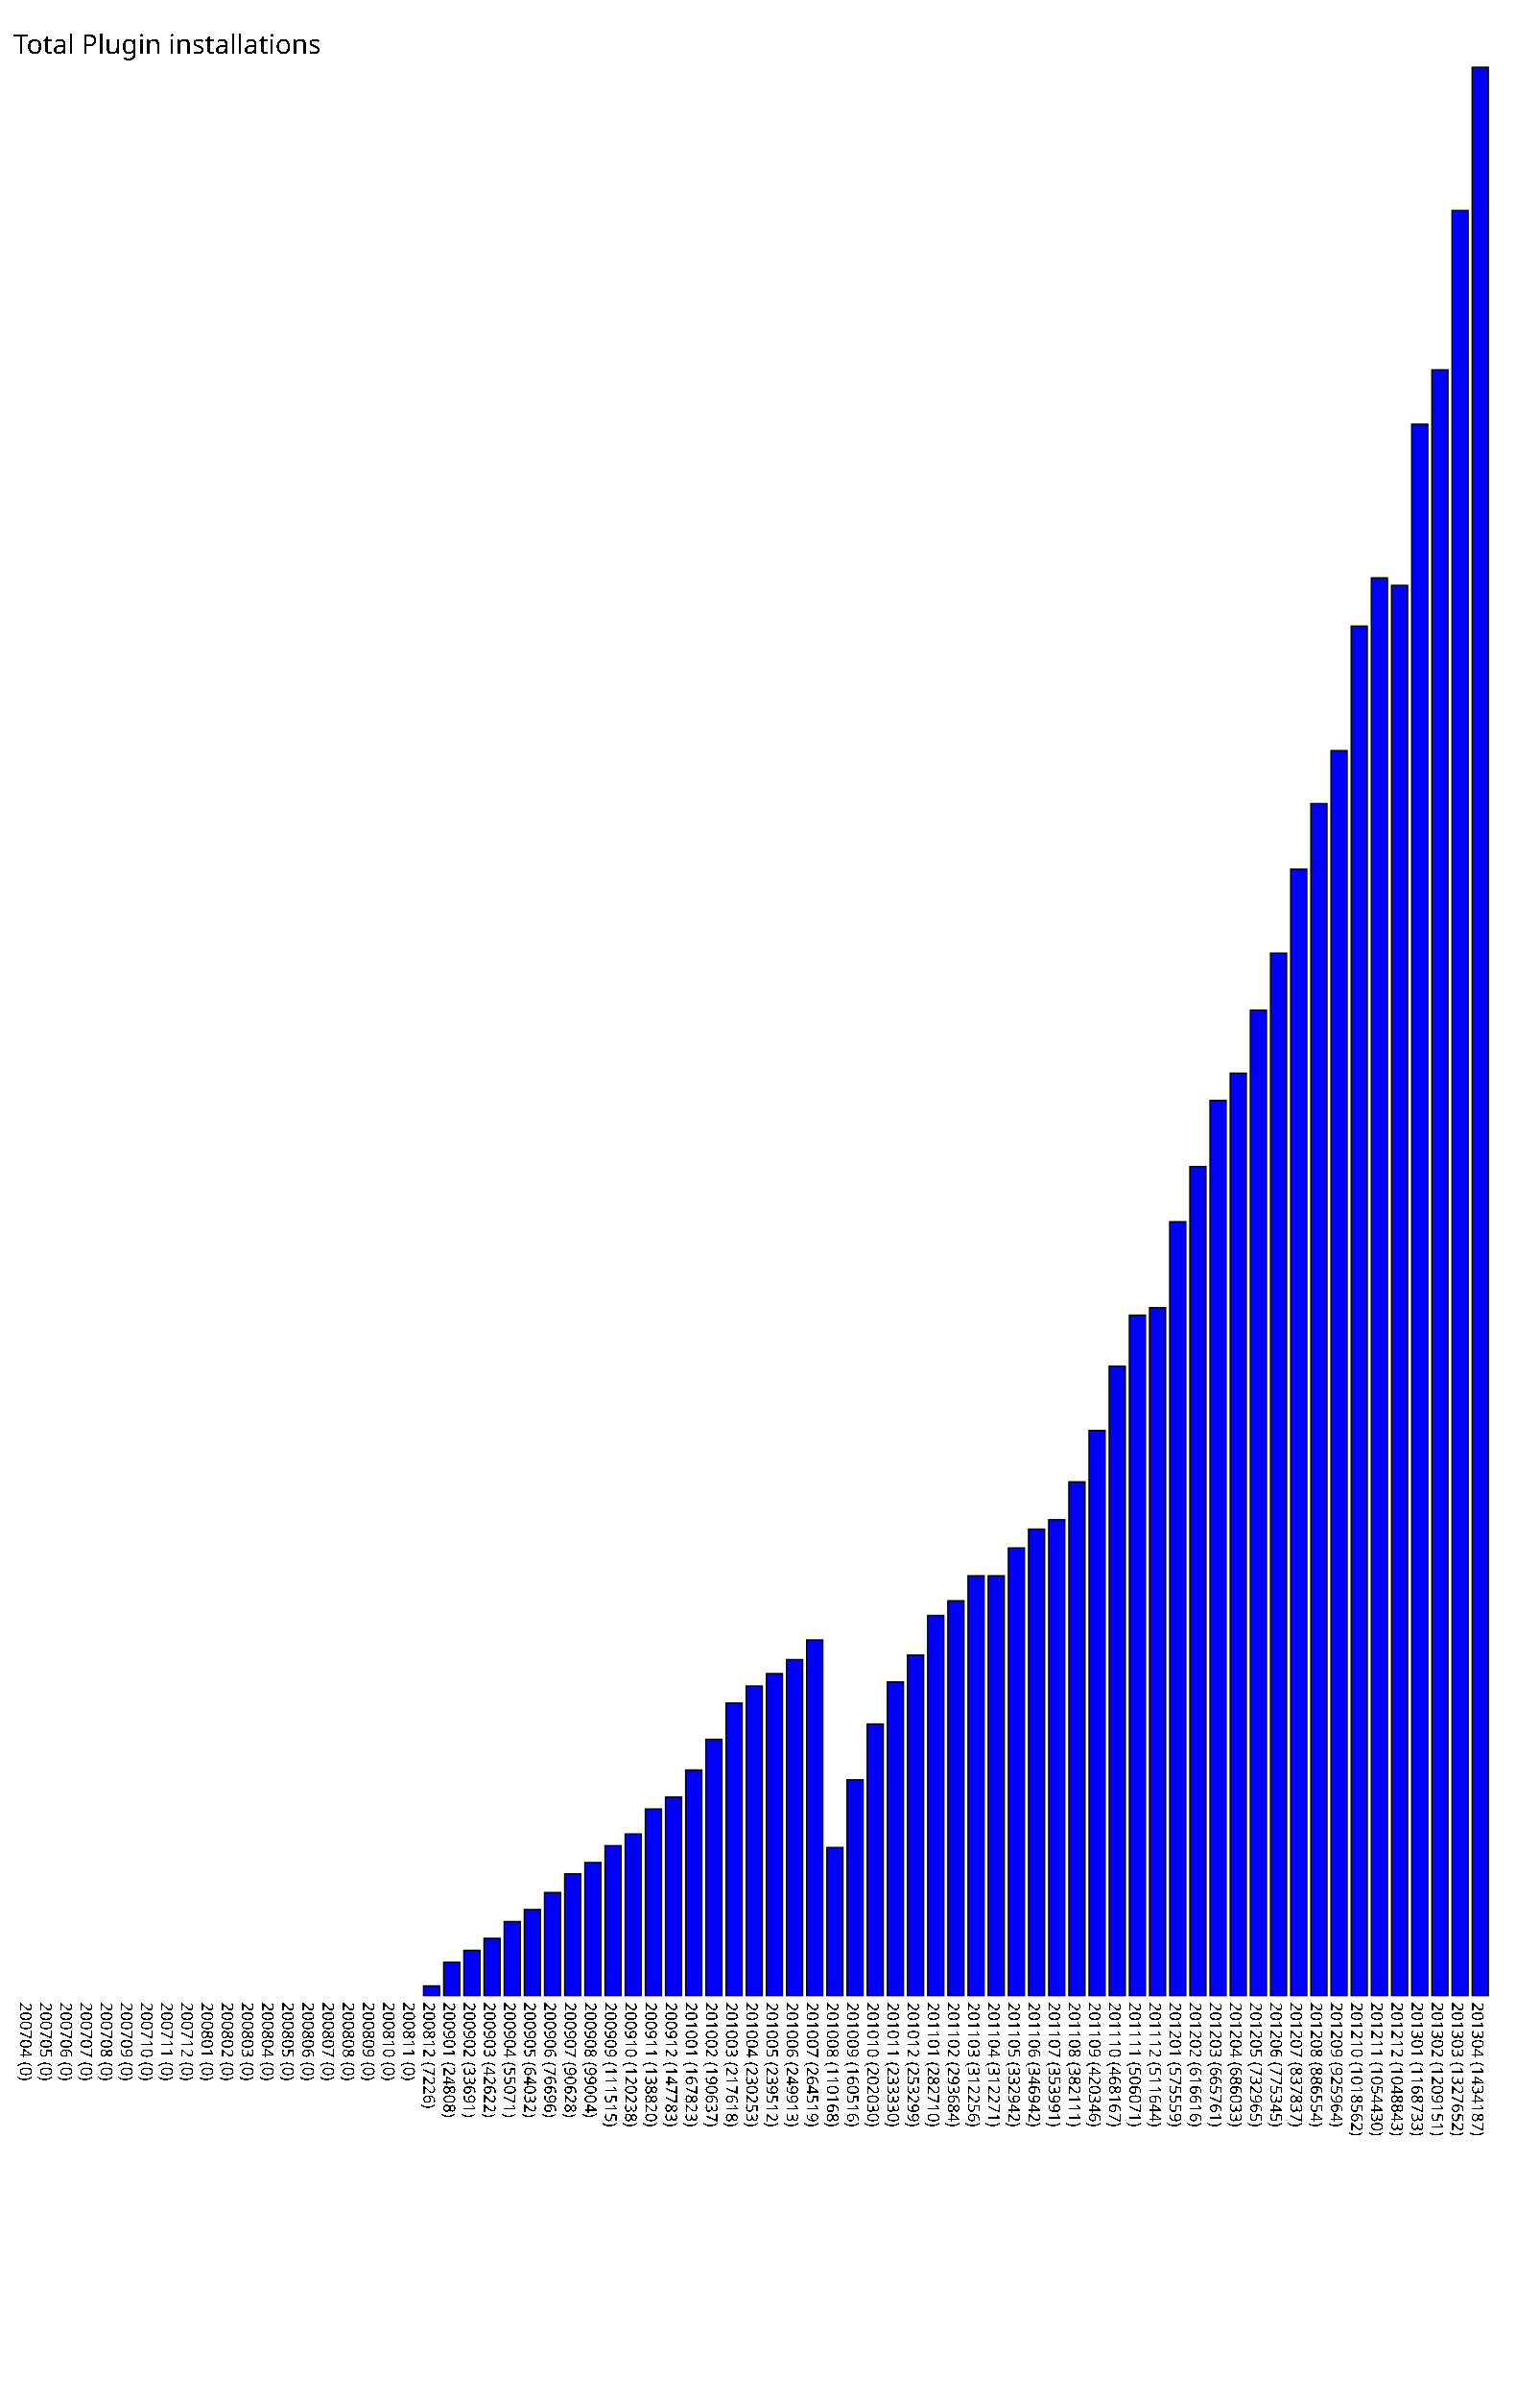
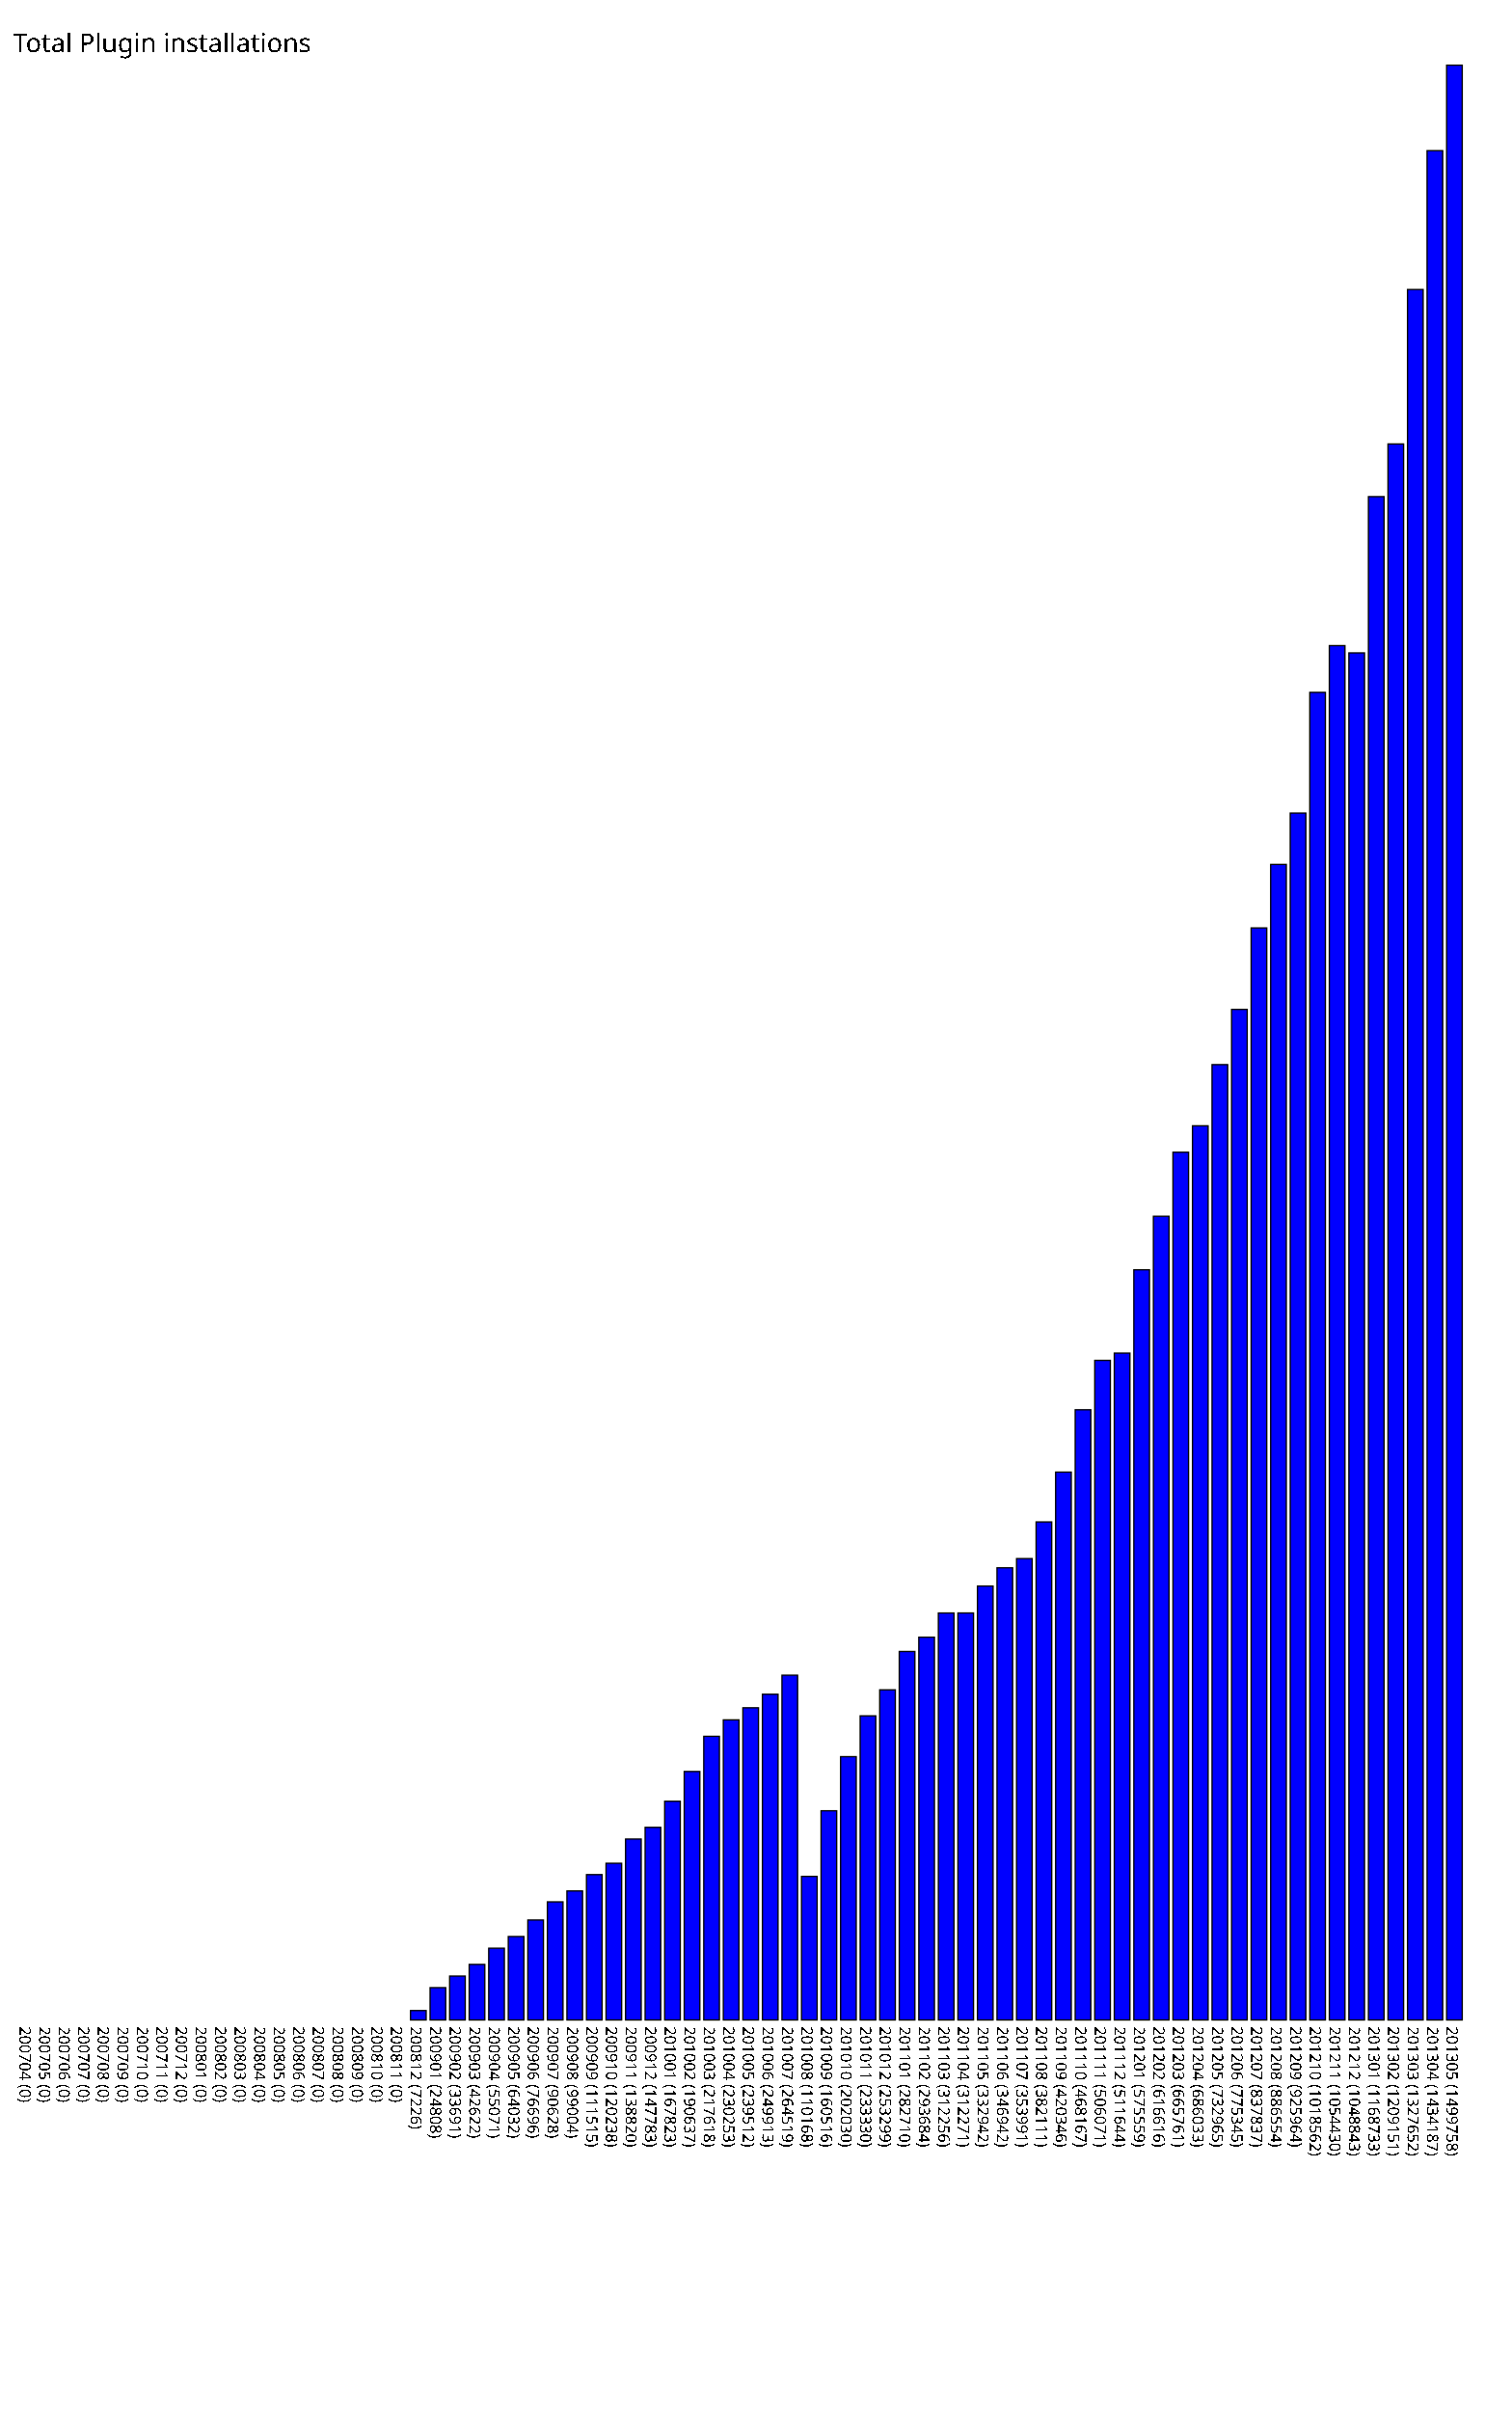
- <svg xmlns="http://www.w3.org/2000/svg" version="1.1" preserveAspectRatio="xMidYMid meet" viewBox="0 0 1145 1784.187">
-   <rect fill="blue" height="0" stroke="black" width="12" x="15" y="1484.187" />
-   <text x="15" y="1489.187" font-family="Tahoma" font-size="12" transform="rotate(90 15,1489.187)" text-rendering="optimizeSpeed" fill="#000000;">200704 (0)</text>
-   <rect fill="blue" height="0" stroke="black" width="12" x="30" y="1484.187" />
-   <text x="30" y="1489.187" font-family="Tahoma" font-size="12" transform="rotate(90 30,1489.187)" text-rendering="optimizeSpeed" fill="#000000;">200705 (0)</text>
-   <rect fill="blue" height="0" stroke="black" width="12" x="45" y="1484.187" />
-   <text x="45" y="1489.187" font-family="Tahoma" font-size="12" transform="rotate(90 45,1489.187)" text-rendering="optimizeSpeed" fill="#000000;">200706 (0)</text>
-   <rect fill="blue" height="0" stroke="black" width="12" x="60" y="1484.187" />
-   <text x="60" y="1489.187" font-family="Tahoma" font-size="12" transform="rotate(90 60,1489.187)" text-rendering="optimizeSpeed" fill="#000000;">200707 (0)</text>
-   <rect fill="blue" height="0" stroke="black" width="12" x="75" y="1484.187" />
-   <text x="75" y="1489.187" font-family="Tahoma" font-size="12" transform="rotate(90 75,1489.187)" text-rendering="optimizeSpeed" fill="#000000;">200708 (0)</text>
-   <rect fill="blue" height="0" stroke="black" width="12" x="90" y="1484.187" />
-   <text x="90" y="1489.187" font-family="Tahoma" font-size="12" transform="rotate(90 90,1489.187)" text-rendering="optimizeSpeed" fill="#000000;">200709 (0)</text>
-   <rect fill="blue" height="0" stroke="black" width="12" x="105" y="1484.187" />
-   <text x="105" y="1489.187" font-family="Tahoma" font-size="12" transform="rotate(90 105,1489.187)" text-rendering="optimizeSpeed" fill="#000000;">200710 (0)</text>
-   <rect fill="blue" height="0" stroke="black" width="12" x="120" y="1484.187" />
-   <text x="120" y="1489.187" font-family="Tahoma" font-size="12" transform="rotate(90 120,1489.187)" text-rendering="optimizeSpeed" fill="#000000;">200711 (0)</text>
-   <rect fill="blue" height="0" stroke="black" width="12" x="135" y="1484.187" />
-   <text x="135" y="1489.187" font-family="Tahoma" font-size="12" transform="rotate(90 135,1489.187)" text-rendering="optimizeSpeed" fill="#000000;">200712 (0)</text>
-   <rect fill="blue" height="0" stroke="black" width="12" x="150" y="1484.187" />
-   <text x="150" y="1489.187" font-family="Tahoma" font-size="12" transform="rotate(90 150,1489.187)" text-rendering="optimizeSpeed" fill="#000000;">200801 (0)</text>
-   <rect fill="blue" height="0" stroke="black" width="12" x="165" y="1484.187" />
-   <text x="165" y="1489.187" font-family="Tahoma" font-size="12" transform="rotate(90 165,1489.187)" text-rendering="optimizeSpeed" fill="#000000;">200802 (0)</text>
-   <rect fill="blue" height="0" stroke="black" width="12" x="180" y="1484.187" />
-   <text x="180" y="1489.187" font-family="Tahoma" font-size="12" transform="rotate(90 180,1489.187)" text-rendering="optimizeSpeed" fill="#000000;">200803 (0)</text>
-   <rect fill="blue" height="0" stroke="black" width="12" x="195" y="1484.187" />
-   <text x="195" y="1489.187" font-family="Tahoma" font-size="12" transform="rotate(90 195,1489.187)" text-rendering="optimizeSpeed" fill="#000000;">200804 (0)</text>
-   <rect fill="blue" height="0" stroke="black" width="12" x="210" y="1484.187" />
-   <text x="210" y="1489.187" font-family="Tahoma" font-size="12" transform="rotate(90 210,1489.187)" text-rendering="optimizeSpeed" fill="#000000;">200805 (0)</text>
-   <rect fill="blue" height="0" stroke="black" width="12" x="225" y="1484.187" />
-   <text x="225" y="1489.187" font-family="Tahoma" font-size="12" transform="rotate(90 225,1489.187)" text-rendering="optimizeSpeed" fill="#000000;">200806 (0)</text>
-   <rect fill="blue" height="0" stroke="black" width="12" x="240" y="1484.187" />
-   <text x="240" y="1489.187" font-family="Tahoma" font-size="12" transform="rotate(90 240,1489.187)" text-rendering="optimizeSpeed" fill="#000000;">200807 (0)</text>
-   <rect fill="blue" height="0" stroke="black" width="12" x="255" y="1484.187" />
-   <text x="255" y="1489.187" font-family="Tahoma" font-size="12" transform="rotate(90 255,1489.187)" text-rendering="optimizeSpeed" fill="#000000;">200808 (0)</text>
-   <rect fill="blue" height="0" stroke="black" width="12" x="270" y="1484.187" />
-   <text x="270" y="1489.187" font-family="Tahoma" font-size="12" transform="rotate(90 270,1489.187)" text-rendering="optimizeSpeed" fill="#000000;">200809 (0)</text>
-   <rect fill="blue" height="0" stroke="black" width="12" x="285" y="1484.187" />
-   <text x="285" y="1489.187" font-family="Tahoma" font-size="12" transform="rotate(90 285,1489.187)" text-rendering="optimizeSpeed" fill="#000000;">200810 (0)</text>
-   <rect fill="blue" height="0" stroke="black" width="12" x="300" y="1484.187" />
-   <text x="300" y="1489.187" font-family="Tahoma" font-size="12" transform="rotate(90 300,1489.187)" text-rendering="optimizeSpeed" fill="#000000;">200811 (0)</text>
-   <rect fill="blue" height="7.226" stroke="black" width="12" x="315" y="1476.961" />
-   <text x="315" y="1489.187" font-family="Tahoma" font-size="12" transform="rotate(90 315,1489.187)" text-rendering="optimizeSpeed" fill="#000000;">200812 (7226)</text>
-   <rect fill="blue" height="24.808" stroke="black" width="12" x="330" y="1459.379" />
-   <text x="330" y="1489.187" font-family="Tahoma" font-size="12" transform="rotate(90 330,1489.187)" text-rendering="optimizeSpeed" fill="#000000;">200901 (24808)</text>
-   <rect fill="blue" height="33.691" stroke="black" width="12" x="345" y="1450.496" />
-   <text x="345" y="1489.187" font-family="Tahoma" font-size="12" transform="rotate(90 345,1489.187)" text-rendering="optimizeSpeed" fill="#000000;">200902 (33691)</text>
-   <rect fill="blue" height="42.622" stroke="black" width="12" x="360" y="1441.565" />
-   <text x="360" y="1489.187" font-family="Tahoma" font-size="12" transform="rotate(90 360,1489.187)" text-rendering="optimizeSpeed" fill="#000000;">200903 (42622)</text>
-   <rect fill="blue" height="55.071" stroke="black" width="12" x="375" y="1429.116" />
-   <text x="375" y="1489.187" font-family="Tahoma" font-size="12" transform="rotate(90 375,1489.187)" text-rendering="optimizeSpeed" fill="#000000;">200904 (55071)</text>
-   <rect fill="blue" height="64.032" stroke="black" width="12" x="390" y="1420.155" />
-   <text x="390" y="1489.187" font-family="Tahoma" font-size="12" transform="rotate(90 390,1489.187)" text-rendering="optimizeSpeed" fill="#000000;">200905 (64032)</text>
-   <rect fill="blue" height="76.696" stroke="black" width="12" x="405" y="1407.491" />
-   <text x="405" y="1489.187" font-family="Tahoma" font-size="12" transform="rotate(90 405,1489.187)" text-rendering="optimizeSpeed" fill="#000000;">200906 (76696)</text>
-   <rect fill="blue" height="90.628" stroke="black" width="12" x="420" y="1393.559" />
-   <text x="420" y="1489.187" font-family="Tahoma" font-size="12" transform="rotate(90 420,1489.187)" text-rendering="optimizeSpeed" fill="#000000;">200907 (90628)</text>
-   <rect fill="blue" height="99.004" stroke="black" width="12" x="435" y="1385.183" />
-   <text x="435" y="1489.187" font-family="Tahoma" font-size="12" transform="rotate(90 435,1489.187)" text-rendering="optimizeSpeed" fill="#000000;">200908 (99004)</text>
-   <rect fill="blue" height="111.515" stroke="black" width="12" x="450" y="1372.672" />
-   <text x="450" y="1489.187" font-family="Tahoma" font-size="12" transform="rotate(90 450,1489.187)" text-rendering="optimizeSpeed" fill="#000000;">200909 (111515)</text>
-   <rect fill="blue" height="120.238" stroke="black" width="12" x="465" y="1363.949" />
-   <text x="465" y="1489.187" font-family="Tahoma" font-size="12" transform="rotate(90 465,1489.187)" text-rendering="optimizeSpeed" fill="#000000;">200910 (120238)</text>
-   <rect fill="blue" height="138.82" stroke="black" width="12" x="480" y="1345.367" />
-   <text x="480" y="1489.187" font-family="Tahoma" font-size="12" transform="rotate(90 480,1489.187)" text-rendering="optimizeSpeed" fill="#000000;">200911 (138820)</text>
-   <rect fill="blue" height="147.783" stroke="black" width="12" x="495" y="1336.404" />
-   <text x="495" y="1489.187" font-family="Tahoma" font-size="12" transform="rotate(90 495,1489.187)" text-rendering="optimizeSpeed" fill="#000000;">200912 (147783)</text>
-   <rect fill="blue" height="167.823" stroke="black" width="12" x="510" y="1316.364" />
-   <text x="510" y="1489.187" font-family="Tahoma" font-size="12" transform="rotate(90 510,1489.187)" text-rendering="optimizeSpeed" fill="#000000;">201001 (167823)</text>
-   <rect fill="blue" height="190.637" stroke="black" width="12" x="525" y="1293.550" />
-   <text x="525" y="1489.187" font-family="Tahoma" font-size="12" transform="rotate(90 525,1489.187)" text-rendering="optimizeSpeed" fill="#000000;">201002 (190637)</text>
-   <rect fill="blue" height="217.618" stroke="black" width="12" x="540" y="1266.569" />
-   <text x="540" y="1489.187" font-family="Tahoma" font-size="12" transform="rotate(90 540,1489.187)" text-rendering="optimizeSpeed" fill="#000000;">201003 (217618)</text>
-   <rect fill="blue" height="230.253" stroke="black" width="12" x="555" y="1253.934" />
-   <text x="555" y="1489.187" font-family="Tahoma" font-size="12" transform="rotate(90 555,1489.187)" text-rendering="optimizeSpeed" fill="#000000;">201004 (230253)</text>
-   <rect fill="blue" height="239.512" stroke="black" width="12" x="570" y="1244.675" />
-   <text x="570" y="1489.187" font-family="Tahoma" font-size="12" transform="rotate(90 570,1489.187)" text-rendering="optimizeSpeed" fill="#000000;">201005 (239512)</text>
-   <rect fill="blue" height="249.913" stroke="black" width="12" x="585" y="1234.274" />
-   <text x="585" y="1489.187" font-family="Tahoma" font-size="12" transform="rotate(90 585,1489.187)" text-rendering="optimizeSpeed" fill="#000000;">201006 (249913)</text>
-   <rect fill="blue" height="264.519" stroke="black" width="12" x="600" y="1219.668" />
-   <text x="600" y="1489.187" font-family="Tahoma" font-size="12" transform="rotate(90 600,1489.187)" text-rendering="optimizeSpeed" fill="#000000;">201007 (264519)</text>
-   <rect fill="blue" height="110.168" stroke="black" width="12" x="615" y="1374.019" />
-   <text x="615" y="1489.187" font-family="Tahoma" font-size="12" transform="rotate(90 615,1489.187)" text-rendering="optimizeSpeed" fill="#000000;">201008 (110168)</text>
-   <rect fill="blue" height="160.516" stroke="black" width="12" x="630" y="1323.671" />
-   <text x="630" y="1489.187" font-family="Tahoma" font-size="12" transform="rotate(90 630,1489.187)" text-rendering="optimizeSpeed" fill="#000000;">201009 (160516)</text>
-   <rect fill="blue" height="202.03" stroke="black" width="12" x="645" y="1282.157" />
-   <text x="645" y="1489.187" font-family="Tahoma" font-size="12" transform="rotate(90 645,1489.187)" text-rendering="optimizeSpeed" fill="#000000;">201010 (202030)</text>
-   <rect fill="blue" height="233.33" stroke="black" width="12" x="660" y="1250.857" />
-   <text x="660" y="1489.187" font-family="Tahoma" font-size="12" transform="rotate(90 660,1489.187)" text-rendering="optimizeSpeed" fill="#000000;">201011 (233330)</text>
-   <rect fill="blue" height="253.299" stroke="black" width="12" x="675" y="1230.888" />
-   <text x="675" y="1489.187" font-family="Tahoma" font-size="12" transform="rotate(90 675,1489.187)" text-rendering="optimizeSpeed" fill="#000000;">201012 (253299)</text>
-   <rect fill="blue" height="282.71" stroke="black" width="12" x="690" y="1201.477" />
-   <text x="690" y="1489.187" font-family="Tahoma" font-size="12" transform="rotate(90 690,1489.187)" text-rendering="optimizeSpeed" fill="#000000;">201101 (282710)</text>
-   <rect fill="blue" height="293.684" stroke="black" width="12" x="705" y="1190.503" />
-   <text x="705" y="1489.187" font-family="Tahoma" font-size="12" transform="rotate(90 705,1489.187)" text-rendering="optimizeSpeed" fill="#000000;">201102 (293684)</text>
-   <rect fill="blue" height="312.256" stroke="black" width="12" x="720" y="1171.931" />
-   <text x="720" y="1489.187" font-family="Tahoma" font-size="12" transform="rotate(90 720,1489.187)" text-rendering="optimizeSpeed" fill="#000000;">201103 (312256)</text>
-   <rect fill="blue" height="312.271" stroke="black" width="12" x="735" y="1171.916" />
-   <text x="735" y="1489.187" font-family="Tahoma" font-size="12" transform="rotate(90 735,1489.187)" text-rendering="optimizeSpeed" fill="#000000;">201104 (312271)</text>
-   <rect fill="blue" height="332.942" stroke="black" width="12" x="750" y="1151.245" />
-   <text x="750" y="1489.187" font-family="Tahoma" font-size="12" transform="rotate(90 750,1489.187)" text-rendering="optimizeSpeed" fill="#000000;">201105 (332942)</text>
-   <rect fill="blue" height="346.942" stroke="black" width="12" x="765" y="1137.245" />
-   <text x="765" y="1489.187" font-family="Tahoma" font-size="12" transform="rotate(90 765,1489.187)" text-rendering="optimizeSpeed" fill="#000000;">201106 (346942)</text>
-   <rect fill="blue" height="353.991" stroke="black" width="12" x="780" y="1130.196" />
-   <text x="780" y="1489.187" font-family="Tahoma" font-size="12" transform="rotate(90 780,1489.187)" text-rendering="optimizeSpeed" fill="#000000;">201107 (353991)</text>
-   <rect fill="blue" height="382.111" stroke="black" width="12" x="795" y="1102.076" />
-   <text x="795" y="1489.187" font-family="Tahoma" font-size="12" transform="rotate(90 795,1489.187)" text-rendering="optimizeSpeed" fill="#000000;">201108 (382111)</text>
-   <rect fill="blue" height="420.346" stroke="black" width="12" x="810" y="1063.841" />
-   <text x="810" y="1489.187" font-family="Tahoma" font-size="12" transform="rotate(90 810,1489.187)" text-rendering="optimizeSpeed" fill="#000000;">201109 (420346)</text>
-   <rect fill="blue" height="468.167" stroke="black" width="12" x="825" y="1016.020" />
-   <text x="825" y="1489.187" font-family="Tahoma" font-size="12" transform="rotate(90 825,1489.187)" text-rendering="optimizeSpeed" fill="#000000;">201110 (468167)</text>
-   <rect fill="blue" height="506.071" stroke="black" width="12" x="840" y="978.116" />
-   <text x="840" y="1489.187" font-family="Tahoma" font-size="12" transform="rotate(90 840,1489.187)" text-rendering="optimizeSpeed" fill="#000000;">201111 (506071)</text>
-   <rect fill="blue" height="511.644" stroke="black" width="12" x="855" y="972.543" />
-   <text x="855" y="1489.187" font-family="Tahoma" font-size="12" transform="rotate(90 855,1489.187)" text-rendering="optimizeSpeed" fill="#000000;">201112 (511644)</text>
-   <rect fill="blue" height="575.559" stroke="black" width="12" x="870" y="908.628" />
-   <text x="870" y="1489.187" font-family="Tahoma" font-size="12" transform="rotate(90 870,1489.187)" text-rendering="optimizeSpeed" fill="#000000;">201201 (575559)</text>
-   <rect fill="blue" height="616.616" stroke="black" width="12" x="885" y="867.571" />
-   <text x="885" y="1489.187" font-family="Tahoma" font-size="12" transform="rotate(90 885,1489.187)" text-rendering="optimizeSpeed" fill="#000000;">201202 (616616)</text>
-   <rect fill="blue" height="665.761" stroke="black" width="12" x="900" y="818.426" />
-   <text x="900" y="1489.187" font-family="Tahoma" font-size="12" transform="rotate(90 900,1489.187)" text-rendering="optimizeSpeed" fill="#000000;">201203 (665761)</text>
-   <rect fill="blue" height="686.033" stroke="black" width="12" x="915" y="798.154" />
-   <text x="915" y="1489.187" font-family="Tahoma" font-size="12" transform="rotate(90 915,1489.187)" text-rendering="optimizeSpeed" fill="#000000;">201204 (686033)</text>
-   <rect fill="blue" height="732.965" stroke="black" width="12" x="930" y="751.222" />
-   <text x="930" y="1489.187" font-family="Tahoma" font-size="12" transform="rotate(90 930,1489.187)" text-rendering="optimizeSpeed" fill="#000000;">201205 (732965)</text>
-   <rect fill="blue" height="775.345" stroke="black" width="12" x="945" y="708.842" />
-   <text x="945" y="1489.187" font-family="Tahoma" font-size="12" transform="rotate(90 945,1489.187)" text-rendering="optimizeSpeed" fill="#000000;">201206 (775345)</text>
-   <rect fill="blue" height="837.837" stroke="black" width="12" x="960" y="646.350" />
-   <text x="960" y="1489.187" font-family="Tahoma" font-size="12" transform="rotate(90 960,1489.187)" text-rendering="optimizeSpeed" fill="#000000;">201207 (837837)</text>
-   <rect fill="blue" height="886.554" stroke="black" width="12" x="975" y="597.633" />
-   <text x="975" y="1489.187" font-family="Tahoma" font-size="12" transform="rotate(90 975,1489.187)" text-rendering="optimizeSpeed" fill="#000000;">201208 (886554)</text>
-   <rect fill="blue" height="925.964" stroke="black" width="12" x="990" y="558.223" />
-   <text x="990" y="1489.187" font-family="Tahoma" font-size="12" transform="rotate(90 990,1489.187)" text-rendering="optimizeSpeed" fill="#000000;">201209 (925964)</text>
-   <rect fill="blue" height="1018.562" stroke="black" width="12" x="1005" y="465.625" />
-   <text x="1005" y="1489.187" font-family="Tahoma" font-size="12" transform="rotate(90 1005,1489.187)" text-rendering="optimizeSpeed" fill="#000000;">201210 (1018562)</text>
-   <rect fill="blue" height="1054.43" stroke="black" width="12" x="1020" y="429.757" />
-   <text x="1020" y="1489.187" font-family="Tahoma" font-size="12" transform="rotate(90 1020,1489.187)" text-rendering="optimizeSpeed" fill="#000000;">201211 (1054430)</text>
-   <rect fill="blue" height="1048.843" stroke="black" width="12" x="1035" y="435.344" />
-   <text x="1035" y="1489.187" font-family="Tahoma" font-size="12" transform="rotate(90 1035,1489.187)" text-rendering="optimizeSpeed" fill="#000000;">201212 (1048843)</text>
-   <rect fill="blue" height="1168.733" stroke="black" width="12" x="1050" y="315.454" />
-   <text x="1050" y="1489.187" font-family="Tahoma" font-size="12" transform="rotate(90 1050,1489.187)" text-rendering="optimizeSpeed" fill="#000000;">201301 (1168733)</text>
-   <rect fill="blue" height="1209.151" stroke="black" width="12" x="1065" y="275.036" />
-   <text x="1065" y="1489.187" font-family="Tahoma" font-size="12" transform="rotate(90 1065,1489.187)" text-rendering="optimizeSpeed" fill="#000000;">201302 (1209151)</text>
-   <rect fill="blue" height="1327.652" stroke="black" width="12" x="1080" y="156.535" />
-   <text x="1080" y="1489.187" font-family="Tahoma" font-size="12" transform="rotate(90 1080,1489.187)" text-rendering="optimizeSpeed" fill="#000000;">201303 (1327652)</text>
-   <rect fill="blue" height="1434.187" stroke="black" width="12" x="1095" y="50.000" />
-   <text x="1095" y="1489.187" font-family="Tahoma" font-size="12" transform="rotate(90 1095,1489.187)" text-rendering="optimizeSpeed" fill="#000000;">201304 (1434187)</text>
+ <svg xmlns="http://www.w3.org/2000/svg" version="1.1" preserveAspectRatio="xMidYMid meet" viewBox="0 0 1160 1849.758">
+   <rect fill="blue" height="0" stroke="black" width="12" x="15" y="1549.758" />
+   <text x="15" y="1554.758" font-family="Tahoma" font-size="12" transform="rotate(90 15,1554.758)" text-rendering="optimizeSpeed" fill="#000000;">200704 (0)</text>
+   <rect fill="blue" height="0" stroke="black" width="12" x="30" y="1549.758" />
+   <text x="30" y="1554.758" font-family="Tahoma" font-size="12" transform="rotate(90 30,1554.758)" text-rendering="optimizeSpeed" fill="#000000;">200705 (0)</text>
+   <rect fill="blue" height="0" stroke="black" width="12" x="45" y="1549.758" />
+   <text x="45" y="1554.758" font-family="Tahoma" font-size="12" transform="rotate(90 45,1554.758)" text-rendering="optimizeSpeed" fill="#000000;">200706 (0)</text>
+   <rect fill="blue" height="0" stroke="black" width="12" x="60" y="1549.758" />
+   <text x="60" y="1554.758" font-family="Tahoma" font-size="12" transform="rotate(90 60,1554.758)" text-rendering="optimizeSpeed" fill="#000000;">200707 (0)</text>
+   <rect fill="blue" height="0" stroke="black" width="12" x="75" y="1549.758" />
+   <text x="75" y="1554.758" font-family="Tahoma" font-size="12" transform="rotate(90 75,1554.758)" text-rendering="optimizeSpeed" fill="#000000;">200708 (0)</text>
+   <rect fill="blue" height="0" stroke="black" width="12" x="90" y="1549.758" />
+   <text x="90" y="1554.758" font-family="Tahoma" font-size="12" transform="rotate(90 90,1554.758)" text-rendering="optimizeSpeed" fill="#000000;">200709 (0)</text>
+   <rect fill="blue" height="0" stroke="black" width="12" x="105" y="1549.758" />
+   <text x="105" y="1554.758" font-family="Tahoma" font-size="12" transform="rotate(90 105,1554.758)" text-rendering="optimizeSpeed" fill="#000000;">200710 (0)</text>
+   <rect fill="blue" height="0" stroke="black" width="12" x="120" y="1549.758" />
+   <text x="120" y="1554.758" font-family="Tahoma" font-size="12" transform="rotate(90 120,1554.758)" text-rendering="optimizeSpeed" fill="#000000;">200711 (0)</text>
+   <rect fill="blue" height="0" stroke="black" width="12" x="135" y="1549.758" />
+   <text x="135" y="1554.758" font-family="Tahoma" font-size="12" transform="rotate(90 135,1554.758)" text-rendering="optimizeSpeed" fill="#000000;">200712 (0)</text>
+   <rect fill="blue" height="0" stroke="black" width="12" x="150" y="1549.758" />
+   <text x="150" y="1554.758" font-family="Tahoma" font-size="12" transform="rotate(90 150,1554.758)" text-rendering="optimizeSpeed" fill="#000000;">200801 (0)</text>
+   <rect fill="blue" height="0" stroke="black" width="12" x="165" y="1549.758" />
+   <text x="165" y="1554.758" font-family="Tahoma" font-size="12" transform="rotate(90 165,1554.758)" text-rendering="optimizeSpeed" fill="#000000;">200802 (0)</text>
+   <rect fill="blue" height="0" stroke="black" width="12" x="180" y="1549.758" />
+   <text x="180" y="1554.758" font-family="Tahoma" font-size="12" transform="rotate(90 180,1554.758)" text-rendering="optimizeSpeed" fill="#000000;">200803 (0)</text>
+   <rect fill="blue" height="0" stroke="black" width="12" x="195" y="1549.758" />
+   <text x="195" y="1554.758" font-family="Tahoma" font-size="12" transform="rotate(90 195,1554.758)" text-rendering="optimizeSpeed" fill="#000000;">200804 (0)</text>
+   <rect fill="blue" height="0" stroke="black" width="12" x="210" y="1549.758" />
+   <text x="210" y="1554.758" font-family="Tahoma" font-size="12" transform="rotate(90 210,1554.758)" text-rendering="optimizeSpeed" fill="#000000;">200805 (0)</text>
+   <rect fill="blue" height="0" stroke="black" width="12" x="225" y="1549.758" />
+   <text x="225" y="1554.758" font-family="Tahoma" font-size="12" transform="rotate(90 225,1554.758)" text-rendering="optimizeSpeed" fill="#000000;">200806 (0)</text>
+   <rect fill="blue" height="0" stroke="black" width="12" x="240" y="1549.758" />
+   <text x="240" y="1554.758" font-family="Tahoma" font-size="12" transform="rotate(90 240,1554.758)" text-rendering="optimizeSpeed" fill="#000000;">200807 (0)</text>
+   <rect fill="blue" height="0" stroke="black" width="12" x="255" y="1549.758" />
+   <text x="255" y="1554.758" font-family="Tahoma" font-size="12" transform="rotate(90 255,1554.758)" text-rendering="optimizeSpeed" fill="#000000;">200808 (0)</text>
+   <rect fill="blue" height="0" stroke="black" width="12" x="270" y="1549.758" />
+   <text x="270" y="1554.758" font-family="Tahoma" font-size="12" transform="rotate(90 270,1554.758)" text-rendering="optimizeSpeed" fill="#000000;">200809 (0)</text>
+   <rect fill="blue" height="0" stroke="black" width="12" x="285" y="1549.758" />
+   <text x="285" y="1554.758" font-family="Tahoma" font-size="12" transform="rotate(90 285,1554.758)" text-rendering="optimizeSpeed" fill="#000000;">200810 (0)</text>
+   <rect fill="blue" height="0" stroke="black" width="12" x="300" y="1549.758" />
+   <text x="300" y="1554.758" font-family="Tahoma" font-size="12" transform="rotate(90 300,1554.758)" text-rendering="optimizeSpeed" fill="#000000;">200811 (0)</text>
+   <rect fill="blue" height="7.226" stroke="black" width="12" x="315" y="1542.532" />
+   <text x="315" y="1554.758" font-family="Tahoma" font-size="12" transform="rotate(90 315,1554.758)" text-rendering="optimizeSpeed" fill="#000000;">200812 (7226)</text>
+   <rect fill="blue" height="24.808" stroke="black" width="12" x="330" y="1524.950" />
+   <text x="330" y="1554.758" font-family="Tahoma" font-size="12" transform="rotate(90 330,1554.758)" text-rendering="optimizeSpeed" fill="#000000;">200901 (24808)</text>
+   <rect fill="blue" height="33.691" stroke="black" width="12" x="345" y="1516.067" />
+   <text x="345" y="1554.758" font-family="Tahoma" font-size="12" transform="rotate(90 345,1554.758)" text-rendering="optimizeSpeed" fill="#000000;">200902 (33691)</text>
+   <rect fill="blue" height="42.622" stroke="black" width="12" x="360" y="1507.136" />
+   <text x="360" y="1554.758" font-family="Tahoma" font-size="12" transform="rotate(90 360,1554.758)" text-rendering="optimizeSpeed" fill="#000000;">200903 (42622)</text>
+   <rect fill="blue" height="55.071" stroke="black" width="12" x="375" y="1494.687" />
+   <text x="375" y="1554.758" font-family="Tahoma" font-size="12" transform="rotate(90 375,1554.758)" text-rendering="optimizeSpeed" fill="#000000;">200904 (55071)</text>
+   <rect fill="blue" height="64.032" stroke="black" width="12" x="390" y="1485.726" />
+   <text x="390" y="1554.758" font-family="Tahoma" font-size="12" transform="rotate(90 390,1554.758)" text-rendering="optimizeSpeed" fill="#000000;">200905 (64032)</text>
+   <rect fill="blue" height="76.696" stroke="black" width="12" x="405" y="1473.062" />
+   <text x="405" y="1554.758" font-family="Tahoma" font-size="12" transform="rotate(90 405,1554.758)" text-rendering="optimizeSpeed" fill="#000000;">200906 (76696)</text>
+   <rect fill="blue" height="90.628" stroke="black" width="12" x="420" y="1459.130" />
+   <text x="420" y="1554.758" font-family="Tahoma" font-size="12" transform="rotate(90 420,1554.758)" text-rendering="optimizeSpeed" fill="#000000;">200907 (90628)</text>
+   <rect fill="blue" height="99.004" stroke="black" width="12" x="435" y="1450.754" />
+   <text x="435" y="1554.758" font-family="Tahoma" font-size="12" transform="rotate(90 435,1554.758)" text-rendering="optimizeSpeed" fill="#000000;">200908 (99004)</text>
+   <rect fill="blue" height="111.515" stroke="black" width="12" x="450" y="1438.243" />
+   <text x="450" y="1554.758" font-family="Tahoma" font-size="12" transform="rotate(90 450,1554.758)" text-rendering="optimizeSpeed" fill="#000000;">200909 (111515)</text>
+   <rect fill="blue" height="120.238" stroke="black" width="12" x="465" y="1429.520" />
+   <text x="465" y="1554.758" font-family="Tahoma" font-size="12" transform="rotate(90 465,1554.758)" text-rendering="optimizeSpeed" fill="#000000;">200910 (120238)</text>
+   <rect fill="blue" height="138.82" stroke="black" width="12" x="480" y="1410.938" />
+   <text x="480" y="1554.758" font-family="Tahoma" font-size="12" transform="rotate(90 480,1554.758)" text-rendering="optimizeSpeed" fill="#000000;">200911 (138820)</text>
+   <rect fill="blue" height="147.783" stroke="black" width="12" x="495" y="1401.975" />
+   <text x="495" y="1554.758" font-family="Tahoma" font-size="12" transform="rotate(90 495,1554.758)" text-rendering="optimizeSpeed" fill="#000000;">200912 (147783)</text>
+   <rect fill="blue" height="167.823" stroke="black" width="12" x="510" y="1381.935" />
+   <text x="510" y="1554.758" font-family="Tahoma" font-size="12" transform="rotate(90 510,1554.758)" text-rendering="optimizeSpeed" fill="#000000;">201001 (167823)</text>
+   <rect fill="blue" height="190.637" stroke="black" width="12" x="525" y="1359.121" />
+   <text x="525" y="1554.758" font-family="Tahoma" font-size="12" transform="rotate(90 525,1554.758)" text-rendering="optimizeSpeed" fill="#000000;">201002 (190637)</text>
+   <rect fill="blue" height="217.618" stroke="black" width="12" x="540" y="1332.140" />
+   <text x="540" y="1554.758" font-family="Tahoma" font-size="12" transform="rotate(90 540,1554.758)" text-rendering="optimizeSpeed" fill="#000000;">201003 (217618)</text>
+   <rect fill="blue" height="230.253" stroke="black" width="12" x="555" y="1319.505" />
+   <text x="555" y="1554.758" font-family="Tahoma" font-size="12" transform="rotate(90 555,1554.758)" text-rendering="optimizeSpeed" fill="#000000;">201004 (230253)</text>
+   <rect fill="blue" height="239.512" stroke="black" width="12" x="570" y="1310.246" />
+   <text x="570" y="1554.758" font-family="Tahoma" font-size="12" transform="rotate(90 570,1554.758)" text-rendering="optimizeSpeed" fill="#000000;">201005 (239512)</text>
+   <rect fill="blue" height="249.913" stroke="black" width="12" x="585" y="1299.845" />
+   <text x="585" y="1554.758" font-family="Tahoma" font-size="12" transform="rotate(90 585,1554.758)" text-rendering="optimizeSpeed" fill="#000000;">201006 (249913)</text>
+   <rect fill="blue" height="264.519" stroke="black" width="12" x="600" y="1285.239" />
+   <text x="600" y="1554.758" font-family="Tahoma" font-size="12" transform="rotate(90 600,1554.758)" text-rendering="optimizeSpeed" fill="#000000;">201007 (264519)</text>
+   <rect fill="blue" height="110.168" stroke="black" width="12" x="615" y="1439.590" />
+   <text x="615" y="1554.758" font-family="Tahoma" font-size="12" transform="rotate(90 615,1554.758)" text-rendering="optimizeSpeed" fill="#000000;">201008 (110168)</text>
+   <rect fill="blue" height="160.516" stroke="black" width="12" x="630" y="1389.242" />
+   <text x="630" y="1554.758" font-family="Tahoma" font-size="12" transform="rotate(90 630,1554.758)" text-rendering="optimizeSpeed" fill="#000000;">201009 (160516)</text>
+   <rect fill="blue" height="202.03" stroke="black" width="12" x="645" y="1347.728" />
+   <text x="645" y="1554.758" font-family="Tahoma" font-size="12" transform="rotate(90 645,1554.758)" text-rendering="optimizeSpeed" fill="#000000;">201010 (202030)</text>
+   <rect fill="blue" height="233.33" stroke="black" width="12" x="660" y="1316.428" />
+   <text x="660" y="1554.758" font-family="Tahoma" font-size="12" transform="rotate(90 660,1554.758)" text-rendering="optimizeSpeed" fill="#000000;">201011 (233330)</text>
+   <rect fill="blue" height="253.299" stroke="black" width="12" x="675" y="1296.459" />
+   <text x="675" y="1554.758" font-family="Tahoma" font-size="12" transform="rotate(90 675,1554.758)" text-rendering="optimizeSpeed" fill="#000000;">201012 (253299)</text>
+   <rect fill="blue" height="282.71" stroke="black" width="12" x="690" y="1267.048" />
+   <text x="690" y="1554.758" font-family="Tahoma" font-size="12" transform="rotate(90 690,1554.758)" text-rendering="optimizeSpeed" fill="#000000;">201101 (282710)</text>
+   <rect fill="blue" height="293.684" stroke="black" width="12" x="705" y="1256.074" />
+   <text x="705" y="1554.758" font-family="Tahoma" font-size="12" transform="rotate(90 705,1554.758)" text-rendering="optimizeSpeed" fill="#000000;">201102 (293684)</text>
+   <rect fill="blue" height="312.256" stroke="black" width="12" x="720" y="1237.502" />
+   <text x="720" y="1554.758" font-family="Tahoma" font-size="12" transform="rotate(90 720,1554.758)" text-rendering="optimizeSpeed" fill="#000000;">201103 (312256)</text>
+   <rect fill="blue" height="312.271" stroke="black" width="12" x="735" y="1237.487" />
+   <text x="735" y="1554.758" font-family="Tahoma" font-size="12" transform="rotate(90 735,1554.758)" text-rendering="optimizeSpeed" fill="#000000;">201104 (312271)</text>
+   <rect fill="blue" height="332.942" stroke="black" width="12" x="750" y="1216.816" />
+   <text x="750" y="1554.758" font-family="Tahoma" font-size="12" transform="rotate(90 750,1554.758)" text-rendering="optimizeSpeed" fill="#000000;">201105 (332942)</text>
+   <rect fill="blue" height="346.942" stroke="black" width="12" x="765" y="1202.816" />
+   <text x="765" y="1554.758" font-family="Tahoma" font-size="12" transform="rotate(90 765,1554.758)" text-rendering="optimizeSpeed" fill="#000000;">201106 (346942)</text>
+   <rect fill="blue" height="353.991" stroke="black" width="12" x="780" y="1195.767" />
+   <text x="780" y="1554.758" font-family="Tahoma" font-size="12" transform="rotate(90 780,1554.758)" text-rendering="optimizeSpeed" fill="#000000;">201107 (353991)</text>
+   <rect fill="blue" height="382.111" stroke="black" width="12" x="795" y="1167.647" />
+   <text x="795" y="1554.758" font-family="Tahoma" font-size="12" transform="rotate(90 795,1554.758)" text-rendering="optimizeSpeed" fill="#000000;">201108 (382111)</text>
+   <rect fill="blue" height="420.346" stroke="black" width="12" x="810" y="1129.412" />
+   <text x="810" y="1554.758" font-family="Tahoma" font-size="12" transform="rotate(90 810,1554.758)" text-rendering="optimizeSpeed" fill="#000000;">201109 (420346)</text>
+   <rect fill="blue" height="468.167" stroke="black" width="12" x="825" y="1081.591" />
+   <text x="825" y="1554.758" font-family="Tahoma" font-size="12" transform="rotate(90 825,1554.758)" text-rendering="optimizeSpeed" fill="#000000;">201110 (468167)</text>
+   <rect fill="blue" height="506.071" stroke="black" width="12" x="840" y="1043.687" />
+   <text x="840" y="1554.758" font-family="Tahoma" font-size="12" transform="rotate(90 840,1554.758)" text-rendering="optimizeSpeed" fill="#000000;">201111 (506071)</text>
+   <rect fill="blue" height="511.644" stroke="black" width="12" x="855" y="1038.114" />
+   <text x="855" y="1554.758" font-family="Tahoma" font-size="12" transform="rotate(90 855,1554.758)" text-rendering="optimizeSpeed" fill="#000000;">201112 (511644)</text>
+   <rect fill="blue" height="575.559" stroke="black" width="12" x="870" y="974.199" />
+   <text x="870" y="1554.758" font-family="Tahoma" font-size="12" transform="rotate(90 870,1554.758)" text-rendering="optimizeSpeed" fill="#000000;">201201 (575559)</text>
+   <rect fill="blue" height="616.616" stroke="black" width="12" x="885" y="933.142" />
+   <text x="885" y="1554.758" font-family="Tahoma" font-size="12" transform="rotate(90 885,1554.758)" text-rendering="optimizeSpeed" fill="#000000;">201202 (616616)</text>
+   <rect fill="blue" height="665.761" stroke="black" width="12" x="900" y="883.997" />
+   <text x="900" y="1554.758" font-family="Tahoma" font-size="12" transform="rotate(90 900,1554.758)" text-rendering="optimizeSpeed" fill="#000000;">201203 (665761)</text>
+   <rect fill="blue" height="686.033" stroke="black" width="12" x="915" y="863.725" />
+   <text x="915" y="1554.758" font-family="Tahoma" font-size="12" transform="rotate(90 915,1554.758)" text-rendering="optimizeSpeed" fill="#000000;">201204 (686033)</text>
+   <rect fill="blue" height="732.965" stroke="black" width="12" x="930" y="816.793" />
+   <text x="930" y="1554.758" font-family="Tahoma" font-size="12" transform="rotate(90 930,1554.758)" text-rendering="optimizeSpeed" fill="#000000;">201205 (732965)</text>
+   <rect fill="blue" height="775.345" stroke="black" width="12" x="945" y="774.413" />
+   <text x="945" y="1554.758" font-family="Tahoma" font-size="12" transform="rotate(90 945,1554.758)" text-rendering="optimizeSpeed" fill="#000000;">201206 (775345)</text>
+   <rect fill="blue" height="837.837" stroke="black" width="12" x="960" y="711.921" />
+   <text x="960" y="1554.758" font-family="Tahoma" font-size="12" transform="rotate(90 960,1554.758)" text-rendering="optimizeSpeed" fill="#000000;">201207 (837837)</text>
+   <rect fill="blue" height="886.554" stroke="black" width="12" x="975" y="663.204" />
+   <text x="975" y="1554.758" font-family="Tahoma" font-size="12" transform="rotate(90 975,1554.758)" text-rendering="optimizeSpeed" fill="#000000;">201208 (886554)</text>
+   <rect fill="blue" height="925.964" stroke="black" width="12" x="990" y="623.794" />
+   <text x="990" y="1554.758" font-family="Tahoma" font-size="12" transform="rotate(90 990,1554.758)" text-rendering="optimizeSpeed" fill="#000000;">201209 (925964)</text>
+   <rect fill="blue" height="1018.562" stroke="black" width="12" x="1005" y="531.196" />
+   <text x="1005" y="1554.758" font-family="Tahoma" font-size="12" transform="rotate(90 1005,1554.758)" text-rendering="optimizeSpeed" fill="#000000;">201210 (1018562)</text>
+   <rect fill="blue" height="1054.43" stroke="black" width="12" x="1020" y="495.328" />
+   <text x="1020" y="1554.758" font-family="Tahoma" font-size="12" transform="rotate(90 1020,1554.758)" text-rendering="optimizeSpeed" fill="#000000;">201211 (1054430)</text>
+   <rect fill="blue" height="1048.843" stroke="black" width="12" x="1035" y="500.915" />
+   <text x="1035" y="1554.758" font-family="Tahoma" font-size="12" transform="rotate(90 1035,1554.758)" text-rendering="optimizeSpeed" fill="#000000;">201212 (1048843)</text>
+   <rect fill="blue" height="1168.733" stroke="black" width="12" x="1050" y="381.025" />
+   <text x="1050" y="1554.758" font-family="Tahoma" font-size="12" transform="rotate(90 1050,1554.758)" text-rendering="optimizeSpeed" fill="#000000;">201301 (1168733)</text>
+   <rect fill="blue" height="1209.151" stroke="black" width="12" x="1065" y="340.607" />
+   <text x="1065" y="1554.758" font-family="Tahoma" font-size="12" transform="rotate(90 1065,1554.758)" text-rendering="optimizeSpeed" fill="#000000;">201302 (1209151)</text>
+   <rect fill="blue" height="1327.652" stroke="black" width="12" x="1080" y="222.106" />
+   <text x="1080" y="1554.758" font-family="Tahoma" font-size="12" transform="rotate(90 1080,1554.758)" text-rendering="optimizeSpeed" fill="#000000;">201303 (1327652)</text>
+   <rect fill="blue" height="1434.187" stroke="black" width="12" x="1095" y="115.571" />
+   <text x="1095" y="1554.758" font-family="Tahoma" font-size="12" transform="rotate(90 1095,1554.758)" text-rendering="optimizeSpeed" fill="#000000;">201304 (1434187)</text>
+   <rect fill="blue" height="1499.758" stroke="black" width="12" x="1110" y="50.000" />
+   <text x="1110" y="1554.758" font-family="Tahoma" font-size="12" transform="rotate(90 1110,1554.758)" text-rendering="optimizeSpeed" fill="#000000;">201305 (1499758)</text>
  <text x="10" y="40" font-family="Tahoma" font-size="20" text-rendering="optimizeSpeed" fill="#000000;">Total Plugin installations</text>
</svg>
